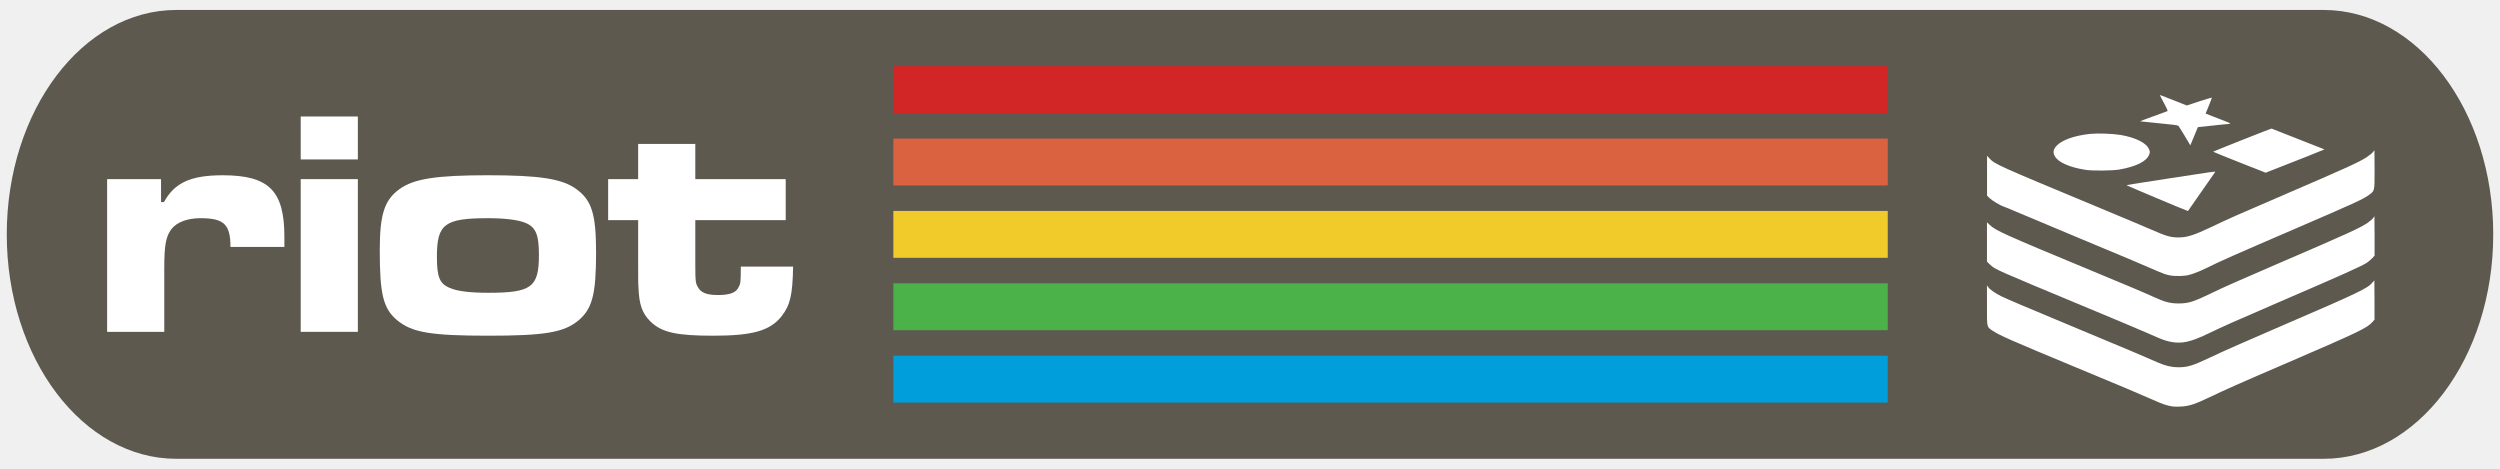
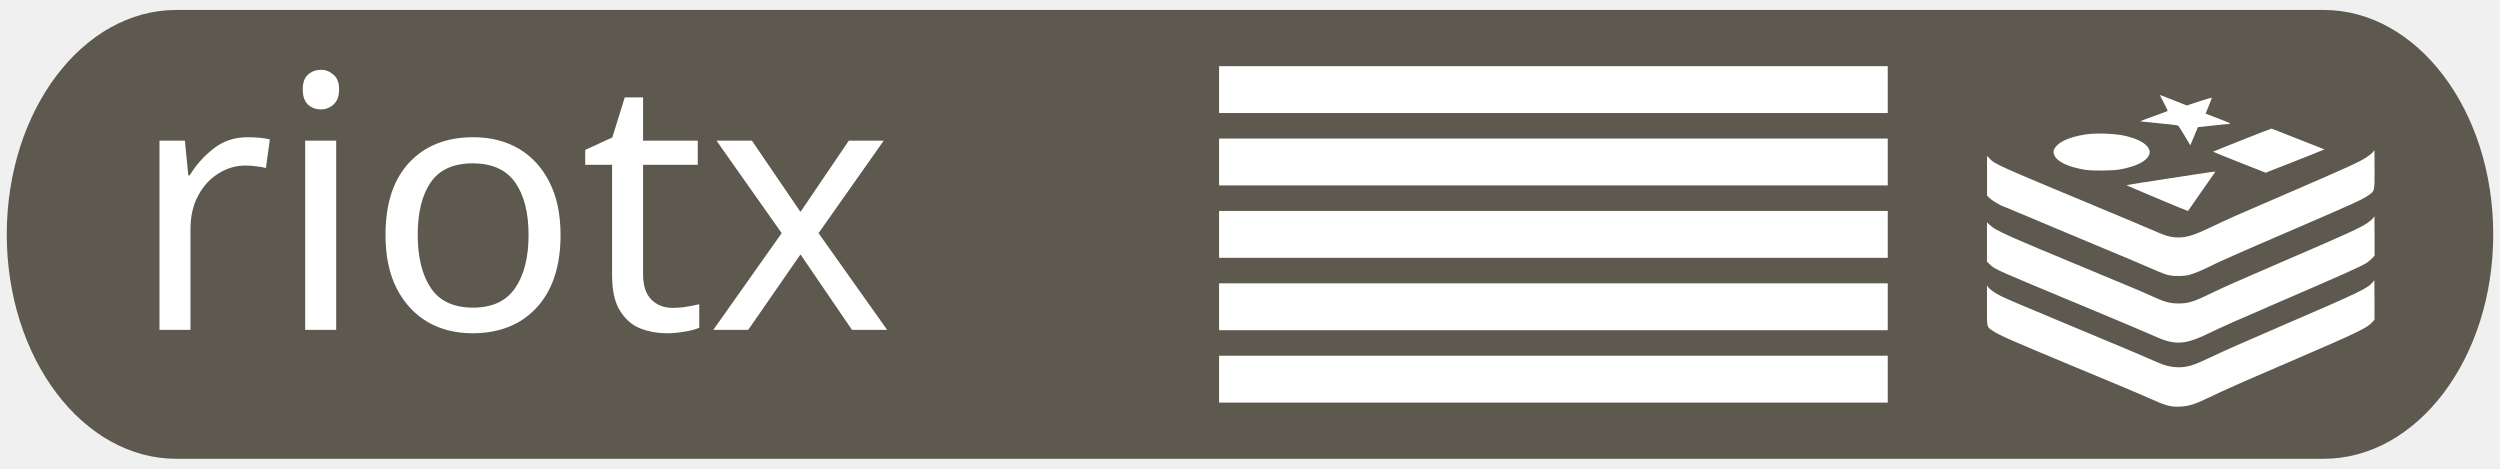
<svg xmlns="http://www.w3.org/2000/svg" width="160mm" height="30mm" viewBox="0 0 160 30" version="1.1" id="svg8">
-   <defs id="defs2" />
+   <defs id="defs2">
+     <rect x="-173.746" y="-201.02" width="476.792" height="146.472" id="rect1" />
+   </defs>
  <g id="layer1" transform="translate(-16.90609,-13.0618)">
    <rect style="fill:#5d594f;fill-opacity:1;stroke-width:0.236" id="rect855" width="159.134" height="28.726" x="17.339" y="13.699" ry="14.363" rx="10.857" />
-     <g id="g1219" transform="matrix(1.171445,0,0,1.171445,-27.71825,-7.348743)" style="stroke-width:0.854">
-       <path d="m 43.946,27.21 v 8.343 h 3.122 v -3.457 c 0,-1.288 0.088,-1.746 0.388,-2.152 0.3,-0.388 0.882,-0.6 1.588,-0.6 1.288,0 1.64,0.335 1.64,1.57 h 2.946 v -0.564 c 0,-2.505 -0.847,-3.351 -3.369,-3.351 -1.746,0 -2.628,0.406 -3.21,1.464 h -0.159 v -1.252 z" style="font-size:17.639px;line-height:1.25;font-family:'Microgramma D Extended';-inkscape-font-specification:'Microgramma D Extended';fill:#ffffff;stroke-width:0.226" id="path1108" />
-       <path d="m 54.522,27.21 v 8.343 h 3.122 v -8.343 z m 0,-3.422 v 2.346 h 3.122 v -2.346 z" style="font-size:17.639px;line-height:1.25;font-family:'Microgramma D Extended';-inkscape-font-specification:'Microgramma D Extended';fill:#ffffff;stroke-width:0.226" id="path1110" />
-       <path d="m 64.75,26.998 c -2.84,0 -4.057,0.194 -4.833,0.758 -0.829,0.6 -1.076,1.393 -1.076,3.351 0,2.417 0.194,3.193 0.97,3.828 0.794,0.653 1.834,0.829 4.957,0.829 3.087,0 4.128,-0.176 4.921,-0.829 0.758,-0.635 0.97,-1.411 0.97,-3.704 0,-2.099 -0.229,-2.858 -1.076,-3.475 -0.776,-0.564 -1.976,-0.758 -4.833,-0.758 z m 0.018,2.346 c 0.882,0 1.623,0.088 2.011,0.247 0.582,0.229 0.758,0.635 0.758,1.764 0,1.764 -0.406,2.064 -2.769,2.064 -1.005,0 -1.711,-0.088 -2.099,-0.265 -0.564,-0.229 -0.706,-0.6 -0.706,-1.711 0,-1.782 0.423,-2.099 2.805,-2.099 z" style="font-size:17.639px;line-height:1.25;font-family:'Microgramma D Extended';-inkscape-font-specification:'Microgramma D Extended';fill:#ffffff;stroke-width:0.226" id="path1112" />
-       <path d="m 72.958,25.287 v 1.923 h -1.64 v 2.24 h 1.64 v 2.434 c 0,0.688 0,1.111 0.018,1.252 0.035,0.953 0.212,1.411 0.653,1.852 0.617,0.6 1.429,0.776 3.422,0.776 2.152,0 3.104,-0.265 3.739,-1.058 0.476,-0.617 0.6,-1.129 0.635,-2.716 h -2.858 c 0,0.864 -0.018,0.935 -0.123,1.129 -0.141,0.3 -0.494,0.423 -1.129,0.423 -0.6,0 -0.917,-0.123 -1.076,-0.406 -0.141,-0.212 -0.159,-0.335 -0.159,-1.252 v -2.434 h 4.939 v -2.24 h -4.939 v -1.923 z" style="font-size:17.639px;line-height:1.25;font-family:'Microgramma D Extended';-inkscape-font-specification:'Microgramma D Extended';fill:#ffffff;stroke-width:0.226" id="path1114" />
-     </g>
-     <g id="g41" transform="matrix(1.021546,0,0,1,2.918455,-2.221089)" style="stroke-width:0.801">
-       <rect style="fill:#d12625;fill-opacity:1;stroke-width:0.212" id="rect857" width="62.299" height="3" x="69.662" y="19.517" />
-       <rect style="fill:#da6241;fill-opacity:1;stroke-width:0.212" id="rect857-5" width="62.299" height="3" x="69.662" y="24.15" />
-       <rect style="fill:#f1cb29;fill-opacity:1;stroke-width:0.212" id="rect857-5-1" width="62.299" height="3" x="69.662" y="28.783" />
-       <rect style="fill:#4bb249;fill-opacity:1;stroke-width:0.212" id="rect857-5-1-1" width="62.299" height="3" x="69.662" y="33.416" />
-       <rect style="fill:#009eda;fill-opacity:1;stroke-width:0.212" id="rect857-5-1-1-8" width="62.299" height="3" x="69.662" y="38.049" />
+     <g id="g3" style="fill:#ffffff;fill-opacity:1">
+       <rect style="fill:#ffffff;fill-opacity:1;stroke-width:0.176" id="rect857" width="42.794" height="3" x="94.928" y="17.296" />
+       <rect style="fill:#ffffff;fill-opacity:1;stroke-width:0.176" id="rect857-5" width="42.794" height="3" x="94.928" y="21.929" />
+       <rect style="fill:#ffffff;fill-opacity:1;stroke-width:0.176" id="rect857-5-1" width="42.794" height="3" x="94.928" y="26.562" />
+       <rect style="fill:#ffffff;fill-opacity:1;stroke-width:0.176" id="rect857-5-1-1" width="42.794" height="3" x="94.928" y="31.195" />
+       <rect style="fill:#ffffff;fill-opacity:1;stroke-width:0.176" id="rect857-5-1-1-8" width="42.794" height="3" x="94.928" y="35.828" />
    </g>
    <g id="g1081" transform="matrix(1.271715,0,0,1.271715,121.1546,-9.950525)" style="stroke-width:0.786">
      <g id="g1052" transform="matrix(0.03809932,0,0,0.03809932,18.02102,20.9697)" style="fill:#ffffff;stroke-width:5.461">
        <path class="st0" d="m 228.4,50.4 c 0,0.2 2.4,4.7 5.4,10.3 3,5.5 5.1,10.2 4.8,10.5 -0.3,0.2 -8.7,3.4 -18.6,6.9 -10,3.6 -17.9,6.6 -17.8,6.7 0.1,0.1 11.4,1.3 25,2.6 16.4,1.5 25,2.6 25.6,3.3 0.5,0.5 4.3,6.6 8.4,13.4 l 7.4,12.4 1.3,-3.1 c 0.7,-1.6 3,-7.1 5,-12 l 3.7,-8.9 19.7,-2.1 c 10.8,-1.2 20.4,-2.1 21.4,-2.1 l 1.7,-0.7 c 0,-0.3 -7.3,-3.3 -16.3,-6.7 -8.9,-3.3 -16.3,-6.2 -16.3,-6.3 0,-0.1 1.9,-4.8 4.3,-10.5 2.3,-5.7 4.1,-10.5 4,-10.6 -0.2,-0.2 -7.8,2.1 -16.8,5 L 264,63.9 246.5,57 C 229.3,50.2 228.4,49.9 228.4,50.4 Z M 337,109.5 c -20.9,8.3 -38.1,15.2 -38.2,15.4 -0.2,0.2 15.4,6.5 34.6,14.1 l 34.8,13.7 3.7,-1.5 c 38.8,-15.1 74,-29.1 73.9,-29.3 L 375.9,94.4 c -0.7,0.1 -18.1,6.8 -38.9,15.1 z m -200.6,-8.1 c -20.1,2.1 -36.9,7.9 -44,15.3 -4.9,5 -5.7,9.3 -2.6,14.5 4.5,7.8 19.3,14.3 39.7,17.6 9.2,1.6 36.1,1.3 45.4,-0.3 21.8,-3.8 36,-10.8 39.3,-19.6 1.2,-3.3 1.2,-3.7 0,-6.9 -3.3,-8.5 -17.2,-15.6 -37.8,-19.2 -10.4,-1.7 -29.8,-2.4 -40,-1.4 z m 373.3,24.2 c -1,1.3 -4.7,4.3 -8.3,6.7 -10.6,6.8 -24.2,13 -109.1,49.6 -59.7,25.6 -74.9,32.4 -95.5,42.3 -22.9,10.9 -32.4,14 -43.9,14 -10.3,0 -16.5,-1.8 -35.7,-10.3 C 209.5,224.5 178,211.3 147.3,198.5 12.8,142.6 10.3,141.4 3.1,133.6 l -3,-3.3 V 183 l 3.4,3.3 c 3.3,3.2 14.4,9.9 18.3,11 1.1,0.3 8.4,3.3 16.3,6.7 7.9,3.4 46.5,19.6 85.8,36 65,27.1 79.8,33.3 102,43 11.7,5.2 18.2,6.5 29.3,6.1 8.1,-0.3 10.5,-0.8 17.6,-3.2 4.6,-1.5 12.5,-4.9 17.6,-7.5 16.9,-8.5 37.3,-17.5 118.6,-52.5 76.5,-33 86.5,-37.6 94.8,-43.3 8.5,-6.1 8.2,-4.6 8.2,-34 0,-14.1 -0.1,-25.6 -0.2,-25.6 z M 241.9,160 c -31.3,4.8 -57.2,8.9 -57.7,9.1 -0.7,0.2 78,33.3 81.3,34.2 l 36,-51.7 c -0.1,-0.7 0,-0.8 -59.6,8.4 z m 268.3,52.4 c -0.7,1.2 -4,4 -7.1,6.3 -10.2,7 -25.5,14 -118.5,54 -53.5,23.1 -70.3,30.5 -86.2,38.2 -25.8,12.5 -32,14.5 -45.8,14.5 -10.7,-0.1 -17.3,-1.8 -31.5,-8.2 -13.7,-6.3 -29,-12.7 -90.4,-38.2 C 23.6,234.6 11.3,229 3.7,221.7 L 0,218.2 v 52 l 4.2,4 c 6.8,6.4 6.1,6 120.9,53.8 42.1,17.5 81.8,34.2 88.2,37.1 16.9,7.6 21.8,9.4 28.5,10.8 15.6,3.2 27.2,0.6 52.5,-11.7 16.5,-8 36.6,-16.9 85.3,-37.9 92.6,-39.9 115.4,-50.2 122.2,-54.7 2.4,-1.7 5.7,-4.4 7.3,-6.2 l 2.9,-3.2 v -26 c 0,-14.3 -0.1,-26 -0.2,-26 z m -0.9,85.2 c -6.1,7.7 -18.4,13.6 -113.9,54.7 -62.3,26.9 -81.3,35.3 -101.8,45 -21.5,10.2 -28.6,12.4 -41,12.4 -8.5,0 -17.1,-2 -26.6,-6.2 -22.3,-9.8 -37,-16 -102.1,-43.1 C 49.9,329.6 26.2,319.5 18.3,315.6 10.9,311.9 3.4,306.6 1.7,303.9 L 0,301.4 v 26.5 c 0,30.4 -0.5,28.1 7.6,33.6 9,6 22.4,12 111.3,48.9 62.1,25.8 84.5,35.2 95.5,40.2 22.5,10.1 28.5,11.7 41.1,11 11.5,-0.5 19,-3 38.9,-12.5 20.7,-9.9 36,-16.8 103.7,-45.9 94,-40.5 104.2,-45.4 111.3,-53.6 l 2.5,-2.8 v -25.9 c 0,-14.3 -0.1,-26 -0.2,-26 z" id="path1050" style="fill:#ffffff;stroke-width:5.461" />
      </g>
    </g>
+     <text xml:space="preserve" transform="matrix(0.2645833,0,0,0.2645833,16.90609,13.0618)" id="text1" style="fill:#000000;white-space:pre;shape-inside:url(#rect1);-inkscape-font-specification:'Microgramma D Extended';font-family:'Microgramma D Extended';font-weight:normal;font-style:normal;font-stretch:normal;font-variant:normal" />
+     <text xml:space="preserve" style="font-style:normal;font-variant:normal;font-weight:normal;font-stretch:normal;font-size:22.578px;font-family:'Microgramma D Extended';-inkscape-font-specification:'Microgramma D Extended';fill:#000000;stroke-width:0.265" x="25.191" y="34.171" id="text2">
+       <tspan id="tspan2" style="font-size:22.578px;fill:#ffffff;stroke-width:0.265" x="25.191" y="34.171">riotx</tspan>
+     </text>
  </g>
</svg>
